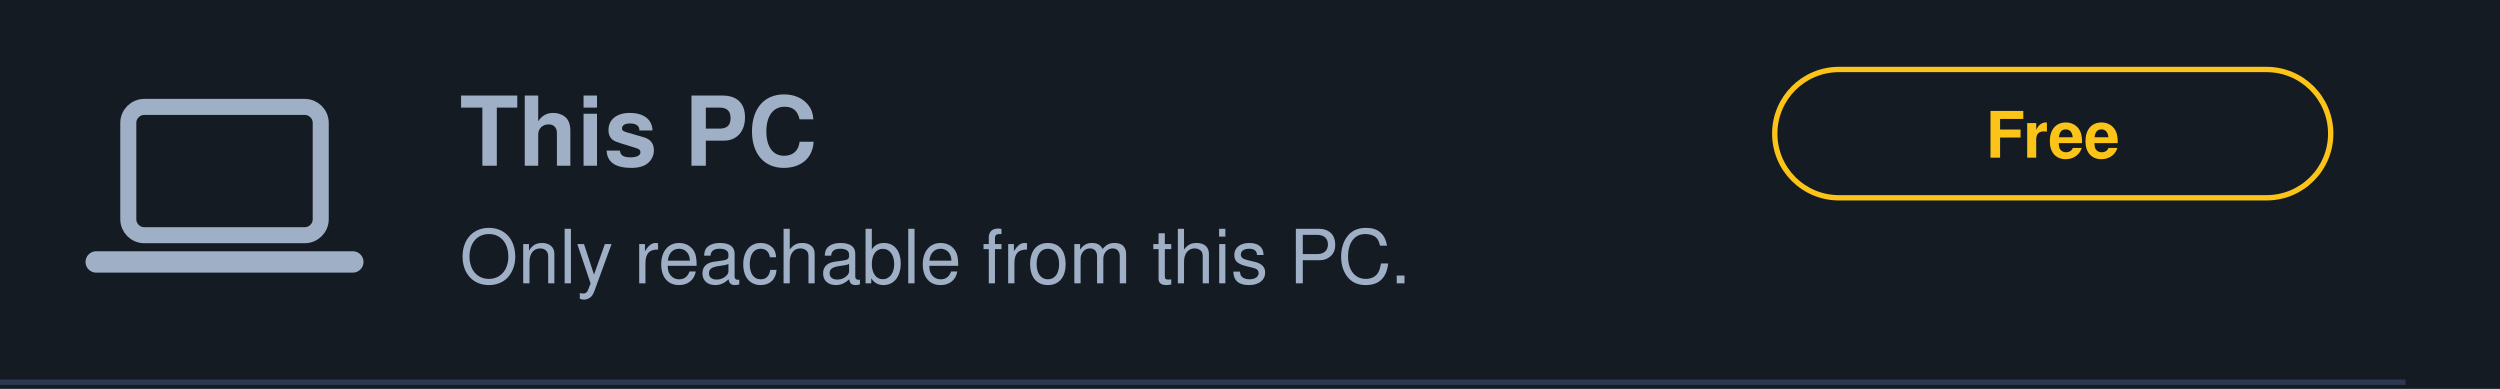
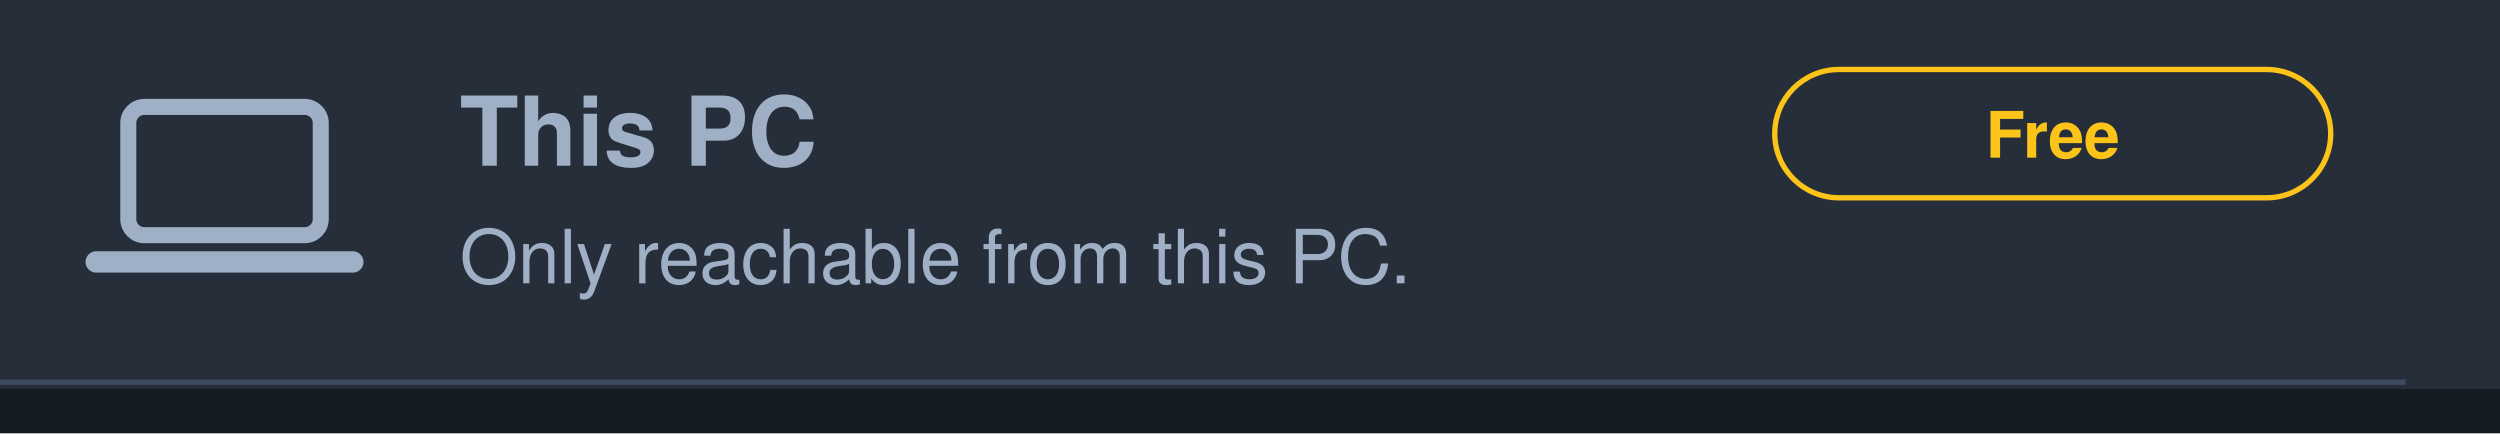
- <svg xmlns="http://www.w3.org/2000/svg" viewBox="0 0 450 70" width="450" height="70" role="img" aria-label="This PC: only reachable from this PC. Free.">
-   <rect width="450" height="70" fill="#151b23" />
+ <svg xmlns="http://www.w3.org/2000/svg" viewBox="0 0 450 78" width="450" height="78" role="img" aria-label="This PC: only reachable from this PC. Free.">
+   <rect width="450" height="71" fill="#262e3a" />
+   <rect y="70" width="450" height="8" fill="#151b23" />
  <g transform="translate(0,0) scale(0.96222)">
    <style>text{font-family:-apple-system,'Segoe UI',Helvetica,Arial,sans-serif}</style>
-     <rect y="71" width="450" height="1" fill="#2b3850" />
+     <rect y="71" width="450" height="1" fill="#3d4a61" />
    <rect x="24" y="20" width="36" height="24" rx="3" fill="none" stroke="#9fb0c6" stroke-width="3" />
    <path d="M18 49H66" stroke="#9fb0c6" stroke-width="4" stroke-linecap="round" />
    <text x="86" y="31" style="font-size:18px;font-weight:700;fill:#9fb0c6">This PC</text>
    <text x="86" y="53" style="font-size:14px;fill:#9fb0c6">Only reachable from this PC.</text>
    <rect x="332" y="13" width="104" height="24" rx="12" fill="none" stroke="#fcc419" />
    <text x="384" y="29.500" text-anchor="middle" style="font-size:12px;font-weight:700;fill:#fcc419">Free</text>
  </g>
</svg>
